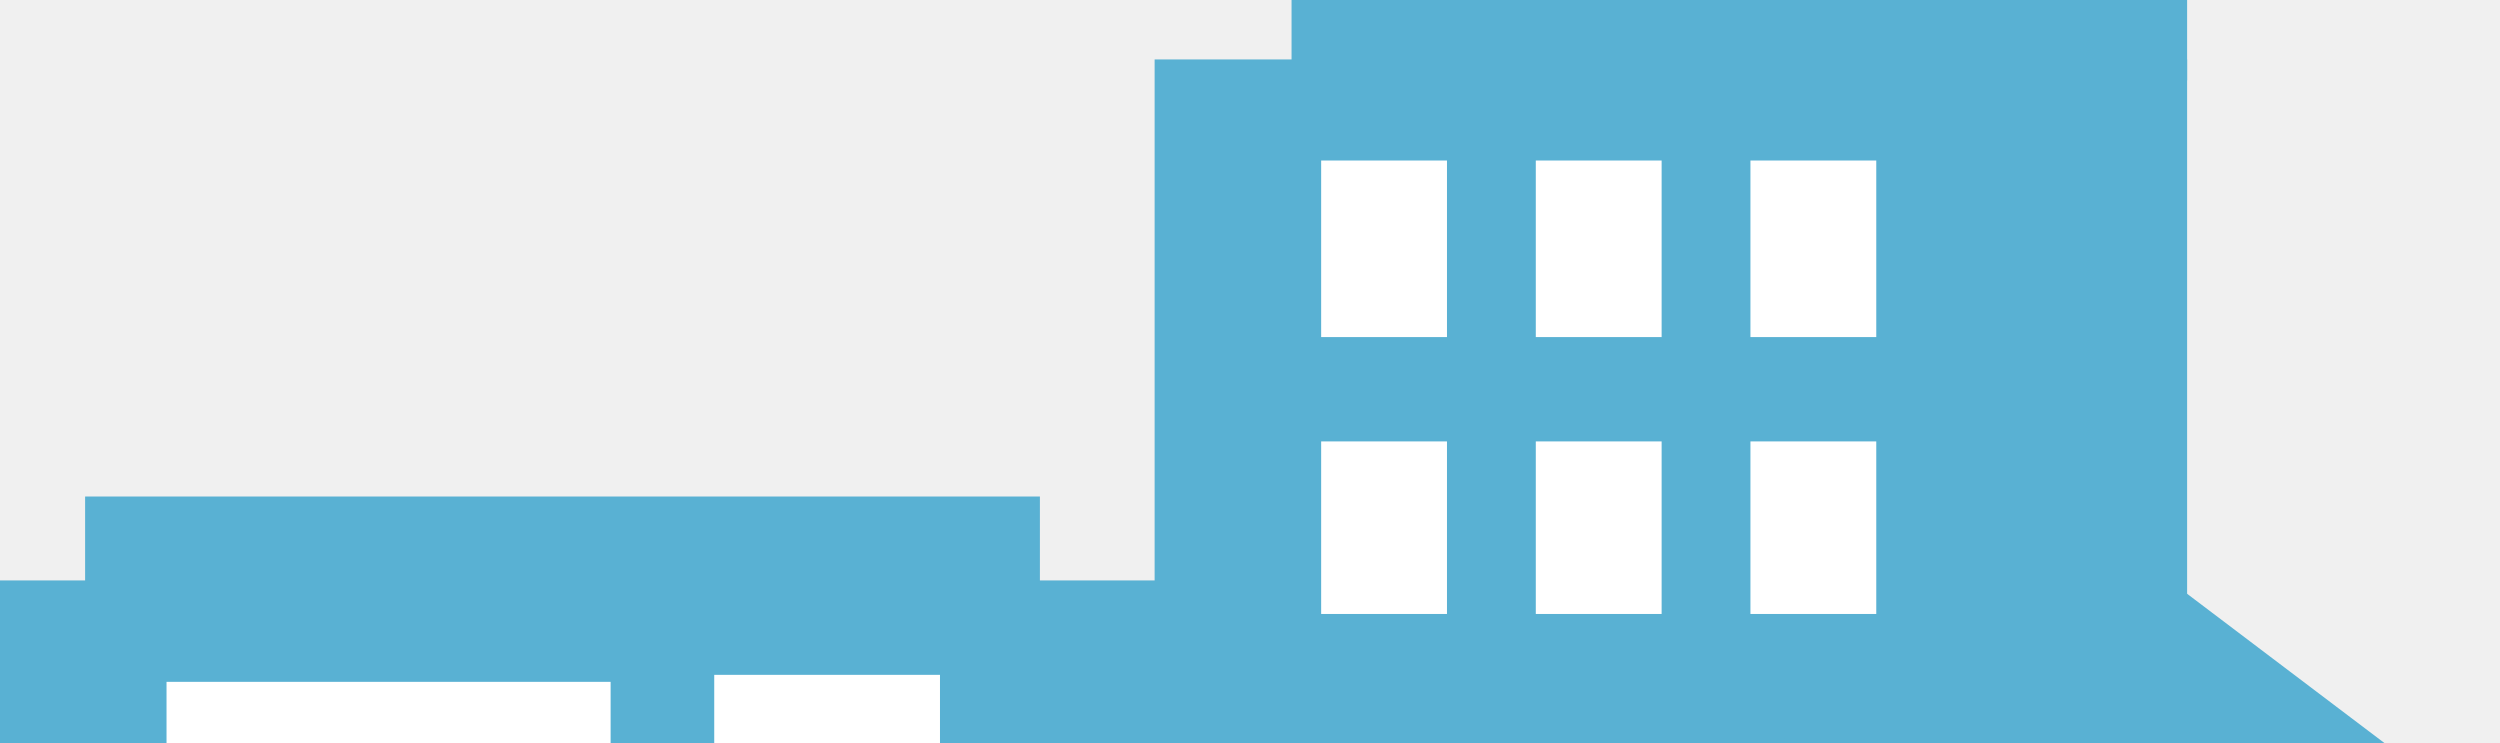
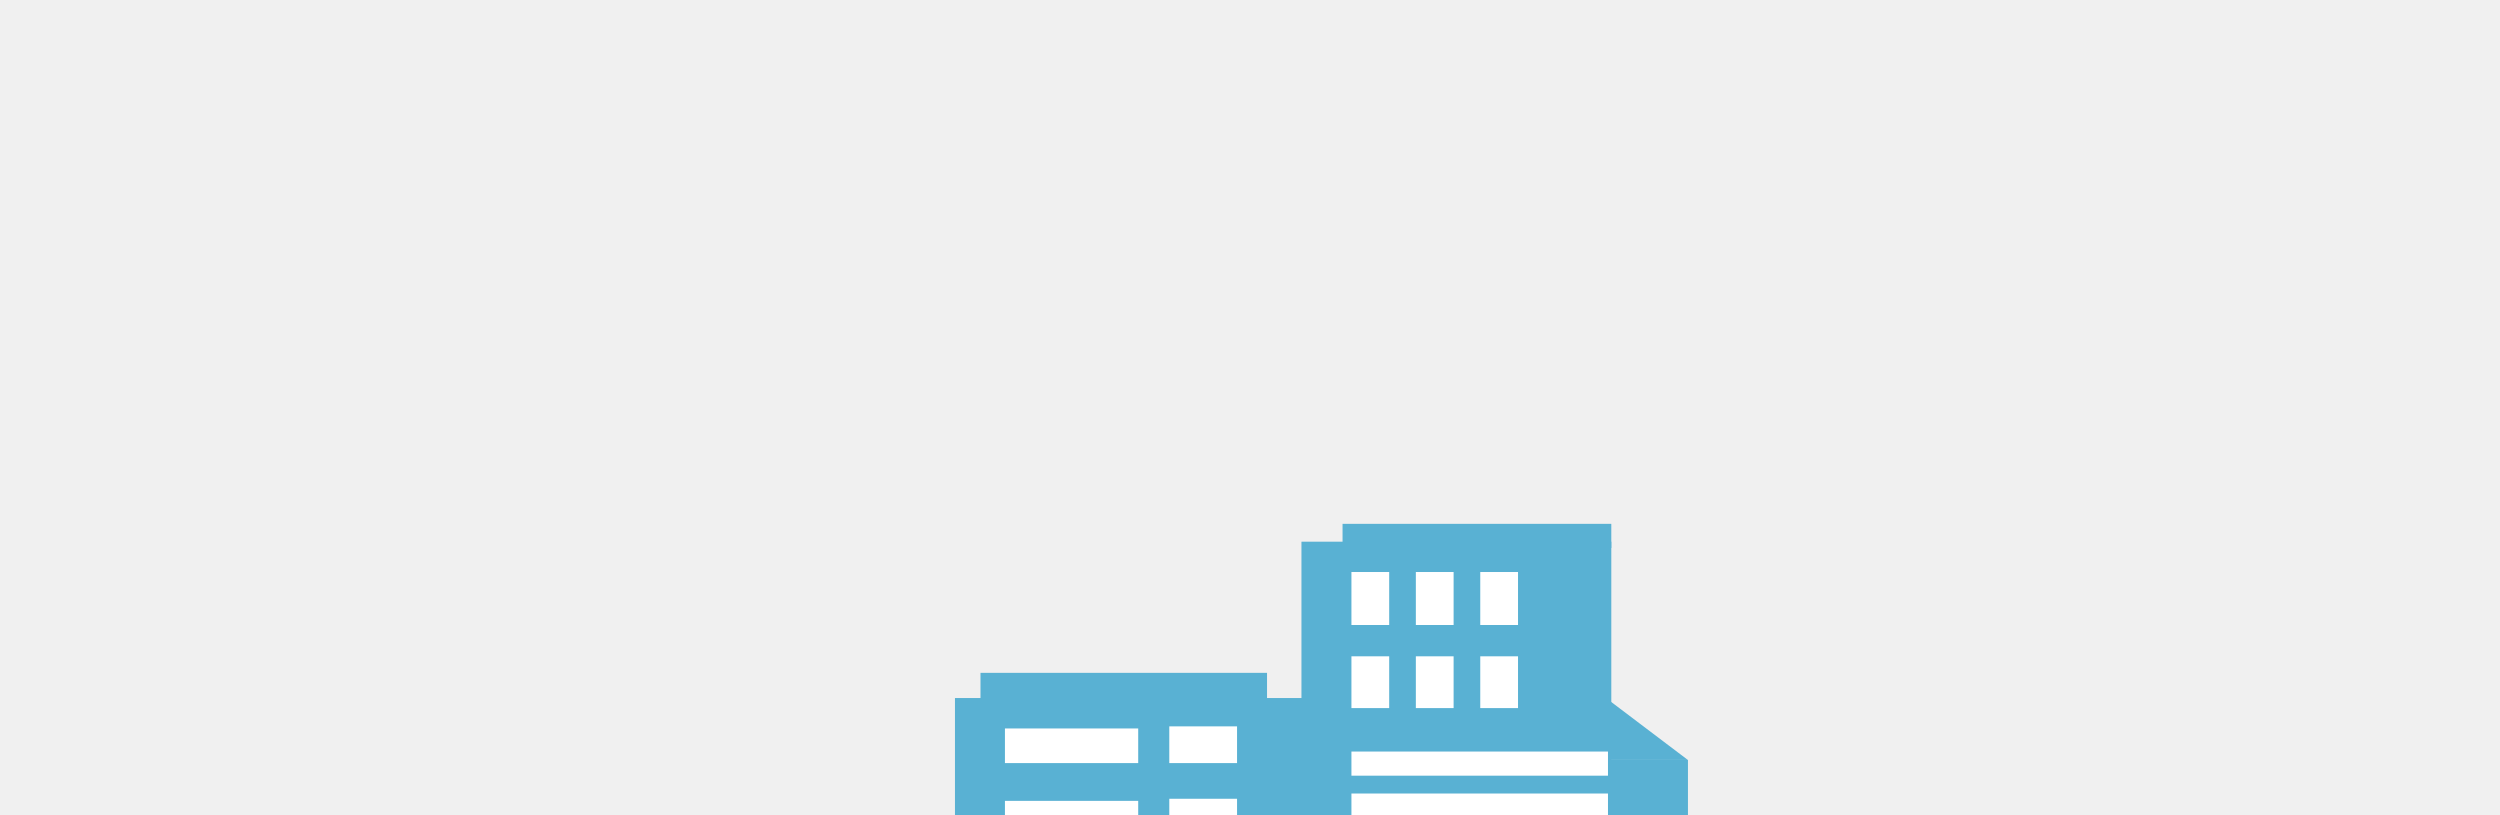
- <svg xmlns="http://www.w3.org/2000/svg" width="623" height="185" viewBox="0 0 623 185" fill="none">
-   <rect width="257.299" height="302.362" transform="matrix(-1 0 0 1 545.031 14.8135)" fill="#59B1D3" />
-   <path d="M518.748 128.09L428.899 196.056H608.598L518.748 128.09Z" fill="#59B1D3" />
-   <rect width="391.021" height="214.354" transform="matrix(-1 0 0 1 391.021 144.646)" fill="#59B1D3" />
-   <rect x="21.211" y="123.733" width="237.933" height="28.755" fill="#59B1D3" />
-   <rect x="41.5" y="169.915" width="110.666" height="28.755" fill="white" />
-   <rect x="177.988" y="168.172" width="56.255" height="30.498" fill="white" />
-   <rect x="329.232" y="40" width="31.355" height="44" fill="white" />
-   <rect x="382.721" y="40" width="31.355" height="44" fill="white" />
-   <rect x="436.21" y="40" width="31.355" height="44" fill="white" />
-   <rect x="329.232" y="110" width="31.355" height="43" fill="white" />
-   <rect x="382.721" y="110" width="31.355" height="43" fill="white" />
-   <rect x="436.21" y="110" width="31.355" height="43" fill="white" />
-   <rect x="321.854" width="223.177" height="20.041" fill="#59B1D3" />
+ <svg xmlns="http://www.w3.org/2000/svg" width="2076" height="676" viewBox="0 0 2076 676" fill="none">
+   <rect width="320.932" height="162.944" transform="matrix(-1 0 0 1 1401.67 631.056)" fill="#59B1D3" />
+   <rect width="257.299" height="302.362" transform="matrix(-1 0 0 1 1338.03 449.813)" fill="#59B1D3" />
+   <path d="M1311.75 563.09L1221.9 631.056H1401.6L1311.75 563.09Z" fill="#59B1D3" />
+   <rect width="391.021" height="214.354" transform="matrix(-1 0 0 1 1184.02 579.646)" fill="#59B1D3" />
+   <rect x="814.211" y="558.733" width="237.933" height="28.755" fill="#59B1D3" />
+   <rect x="834.5" y="604.915" width="110.666" height="28.755" fill="white" />
+   <rect x="970.988" y="603.172" width="56.255" height="30.498" fill="white" />
+   <rect x="834.5" y="665.039" width="110.666" height="28.755" fill="white" />
+   <rect x="970.988" y="663.296" width="56.255" height="30.498" fill="white" />
+   <rect x="1122.23" y="475" width="31.355" height="44" fill="white" />
+   <rect x="1175.72" y="475" width="31.355" height="44" fill="white" />
+   <rect x="1229.21" y="475" width="31.355" height="44" fill="white" />
+   <rect x="1122.23" y="545" width="31.355" height="43" fill="white" />
+   <rect x="1175.72" y="545" width="31.355" height="43" fill="white" />
+   <rect x="1229.21" y="545" width="31.355" height="43" fill="white" />
+   <rect x="1122.23" y="624.085" width="213.033" height="20.041" fill="white" />
+   <rect x="1122.23" y="658.939" width="213.033" height="20.041" fill="white" />
+   <rect x="1114.85" y="435" width="223.177" height="20.041" fill="#59B1D3" />
</svg>
